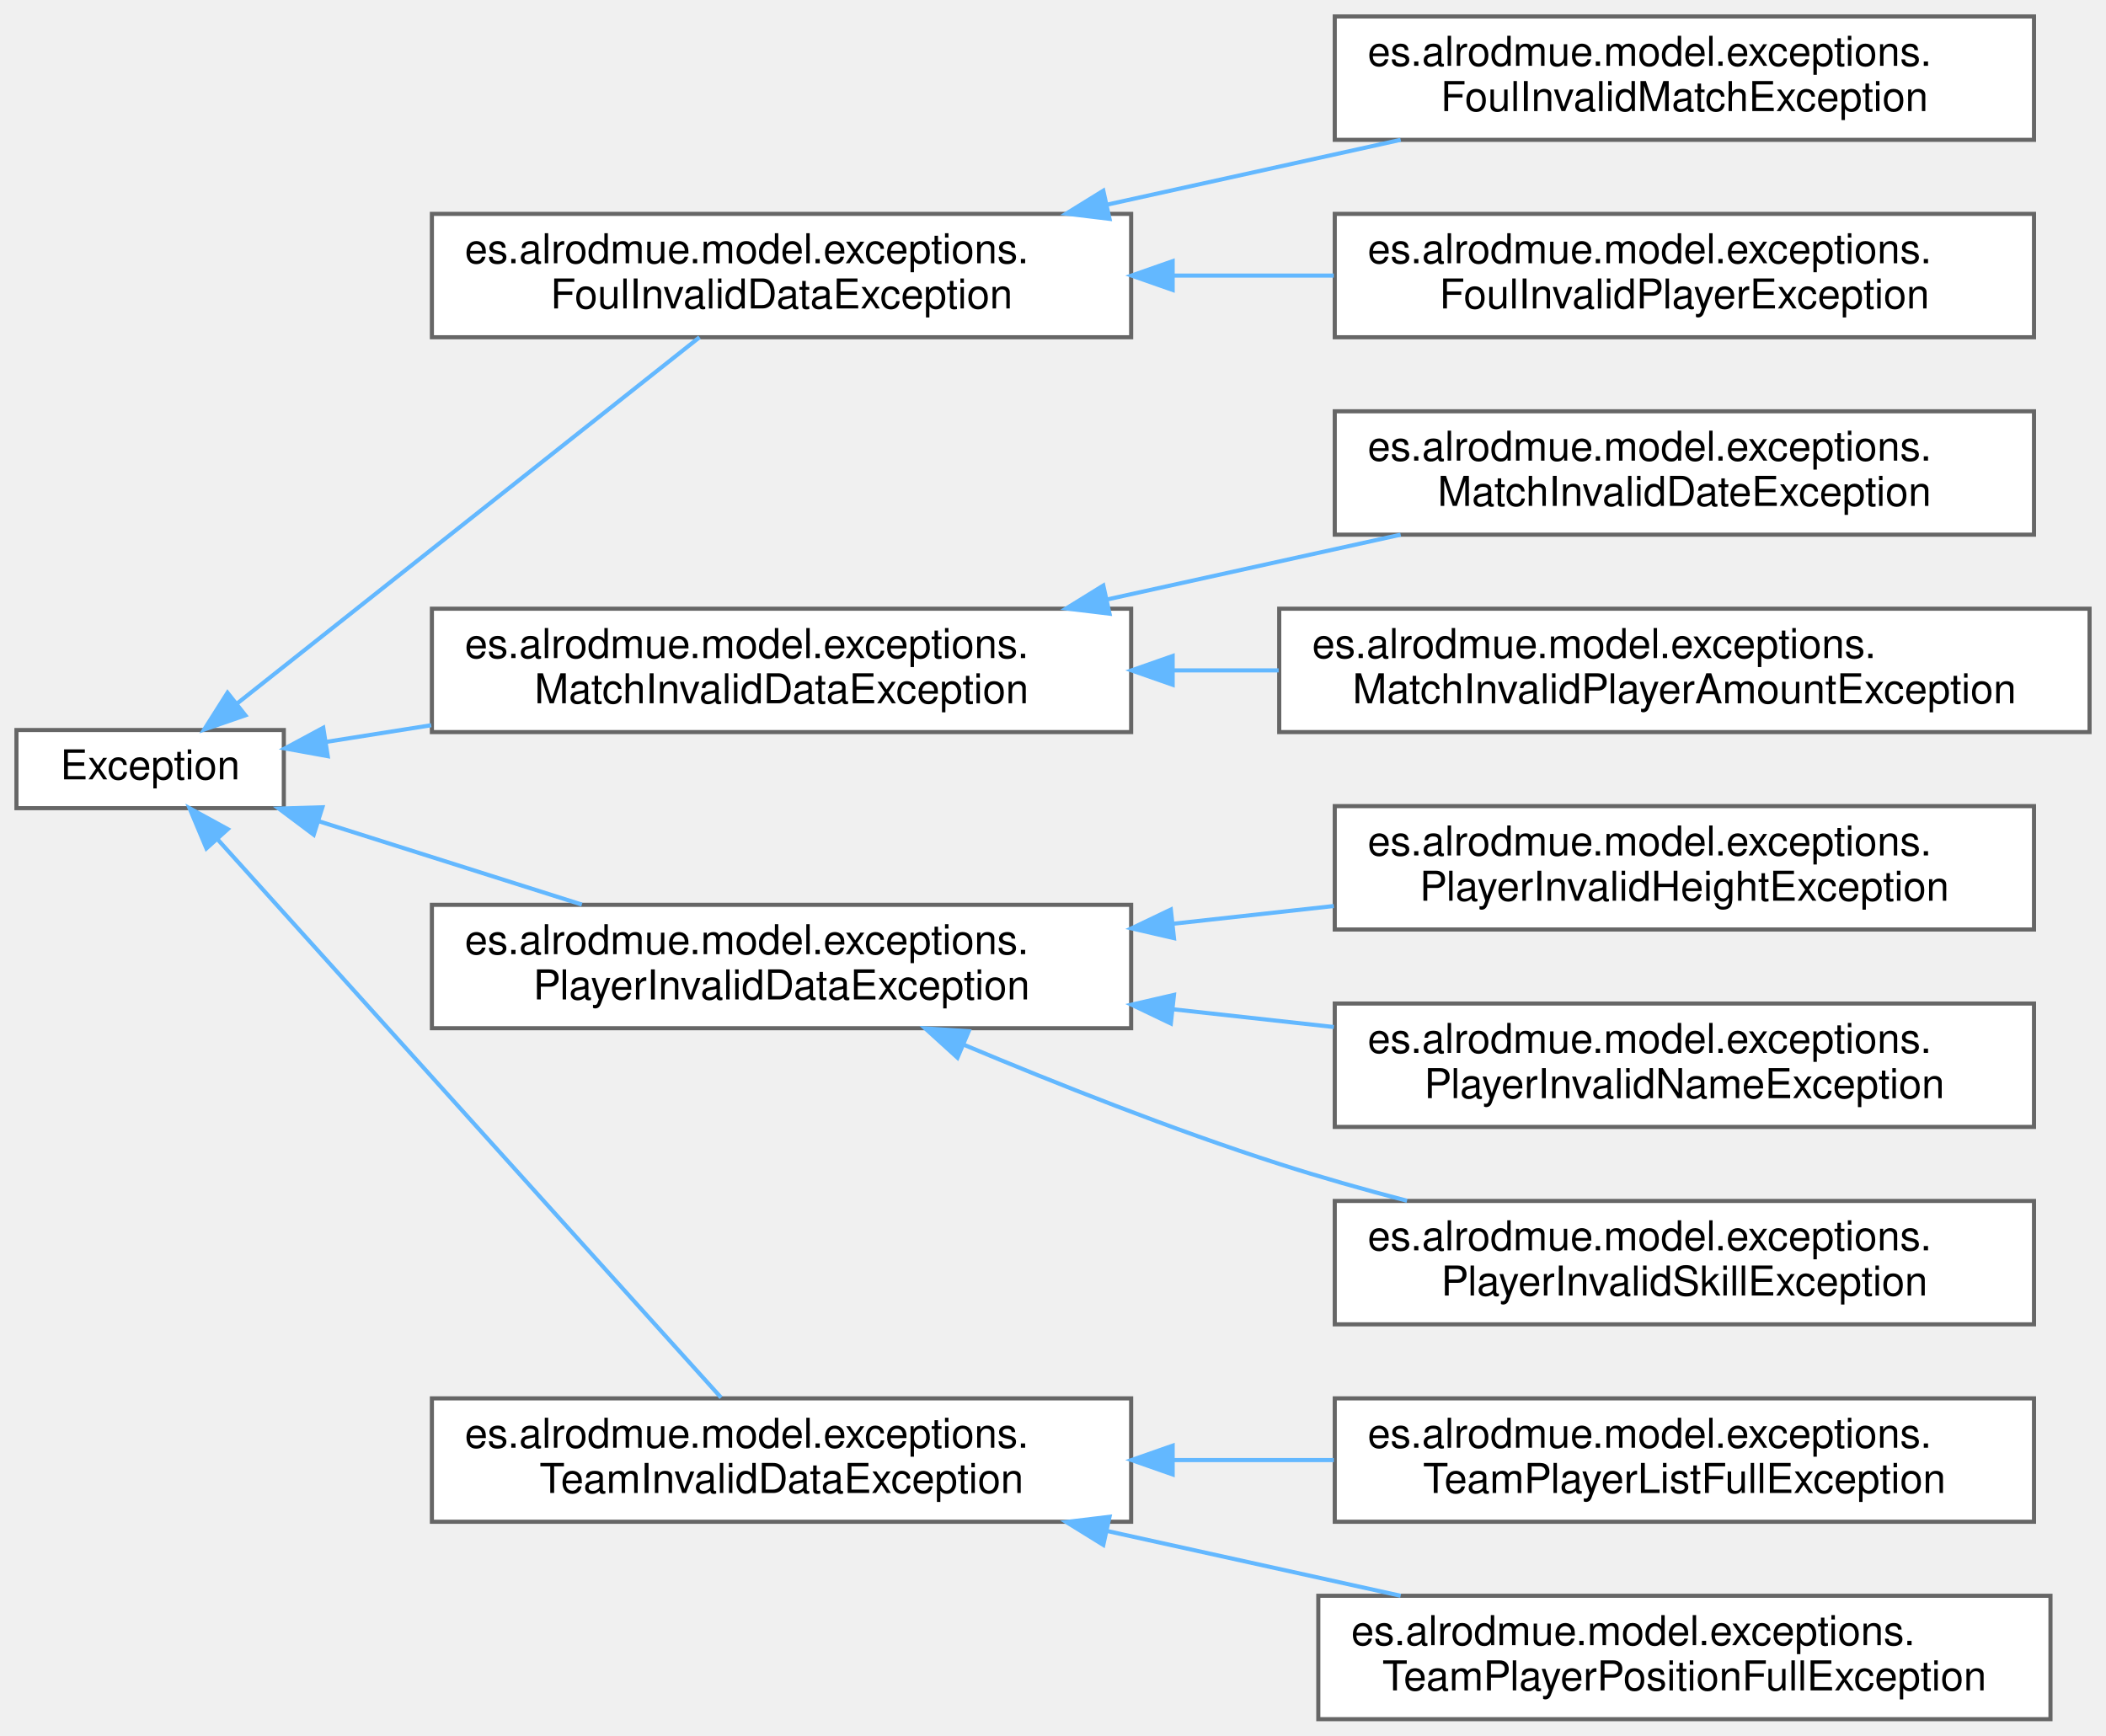
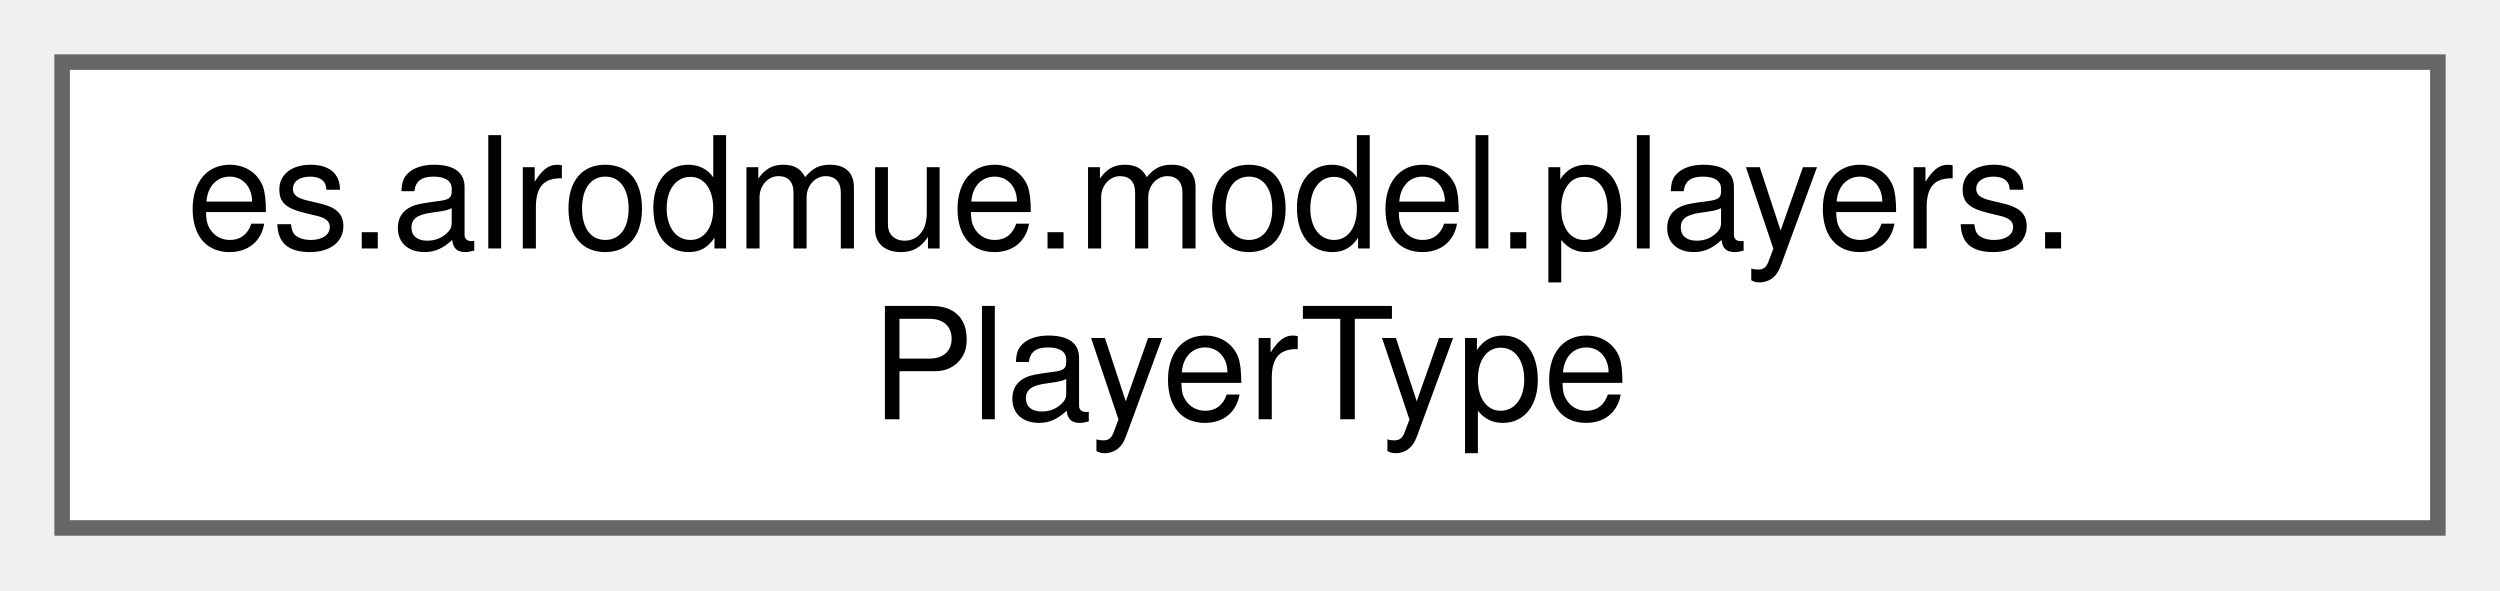
- <svg xmlns="http://www.w3.org/2000/svg" xmlns:xlink="http://www.w3.org/1999/xlink" width="512pt" height="422pt" viewBox="0.00 0.00 512.00 422.00">
-   <g id="graph0" class="graph" transform="scale(1 1) rotate(0) translate(4 418)">
+ <svg xmlns="http://www.w3.org/2000/svg" xmlns:xlink="http://www.w3.org/1999/xlink" width="161pt" height="38pt" viewBox="0.00 0.00 161.00 38.00">
+   <g id="graph0" class="graph" transform="scale(1 1) rotate(0) translate(4 34)">
    <g id="Node000000" class="node">
      <g id="a_Node000000">
-         <a xlink:href="classException.xhtml" target="_top" xlink:title=" ">
-           <polygon fill="white" stroke="#666666" points="65,-240.5 0,-240.5 0,-221.5 65,-221.5 65,-240.5" />
-           <text text-anchor="middle" x="32.5" y="-228.5" font-family="Helvetica,sans-Serif" font-size="10.00">Exception</text>
-         </a>
-       </g>
-     </g>
-     <g id="Node000001" class="node">
-       <g id="a_Node000001">
-         <a xlink:href="classes_1_1alrodmue_1_1model_1_1exceptions_1_1FoulInvalidDataException.xhtml" target="_top" xlink:title=" ">
-           <polygon fill="white" stroke="#666666" points="271,-366 101,-366 101,-336 271,-336 271,-366" />
-           <text text-anchor="start" x="109" y="-354" font-family="Helvetica,sans-Serif" font-size="10.00">es.alrodmue.model.exceptions.</text>
-           <text text-anchor="middle" x="186" y="-343" font-family="Helvetica,sans-Serif" font-size="10.00">FoulInvalidDataException</text>
-         </a>
-       </g>
-     </g>
-     <g id="edge13_Node000000_Node000001" class="edge">
-       <g id="a_edge13_Node000000_Node000001">
-         <a xlink:title=" ">
-           <path fill="none" stroke="#63b8ff" d="M53.57,-246.89C82.96,-270.17 137.33,-313.24 166.06,-336" />
-           <polygon fill="#63b8ff" stroke="#63b8ff" points="55.65,-244.08 45.64,-240.62 51.31,-249.57 55.65,-244.08" />
-         </a>
-       </g>
-     </g>
-     <g id="Node000004" class="node">
-       <g id="a_Node000004">
-         <a xlink:href="classes_1_1alrodmue_1_1model_1_1exceptions_1_1MatchInvalidDataException.xhtml" target="_top" xlink:title=" ">
-           <polygon fill="white" stroke="#666666" points="271,-270 101,-270 101,-240 271,-240 271,-270" />
-           <text text-anchor="start" x="109" y="-258" font-family="Helvetica,sans-Serif" font-size="10.00">es.alrodmue.model.exceptions.</text>
-           <text text-anchor="middle" x="186" y="-247" font-family="Helvetica,sans-Serif" font-size="10.00">MatchInvalidDataException</text>
-         </a>
-       </g>
-     </g>
-     <g id="edge16_Node000000_Node000004" class="edge">
-       <g id="a_edge16_Node000000_Node000004">
-         <a xlink:title=" ">
-           <path fill="none" stroke="#63b8ff" d="M75.38,-237.63C83.39,-238.9 92.04,-240.27 100.84,-241.67" />
-           <polygon fill="#63b8ff" stroke="#63b8ff" points="75.68,-234.14 65.26,-236.03 74.59,-241.05 75.68,-234.14" />
-         </a>
-       </g>
-     </g>
-     <g id="Node000007" class="node">
-       <g id="a_Node000007">
-         <a xlink:href="classes_1_1alrodmue_1_1model_1_1exceptions_1_1PlayerInvalidDataException.xhtml" target="_top" xlink:title=" ">
-           <polygon fill="white" stroke="#666666" points="271,-198 101,-198 101,-168 271,-168 271,-198" />
-           <text text-anchor="start" x="109" y="-186" font-family="Helvetica,sans-Serif" font-size="10.00">es.alrodmue.model.exceptions.</text>
-           <text text-anchor="middle" x="186" y="-175" font-family="Helvetica,sans-Serif" font-size="10.00">PlayerInvalidDataException</text>
-         </a>
-       </g>
-     </g>
-     <g id="edge19_Node000000_Node000007" class="edge">
-       <g id="a_edge19_Node000000_Node000007">
-         <a xlink:title=" ">
-           <path fill="none" stroke="#63b8ff" d="M73.36,-218.37C93.01,-212.14 116.86,-204.59 137.46,-198.06" />
-           <polygon fill="#63b8ff" stroke="#63b8ff" points="72.27,-215.04 63.79,-221.4 74.38,-221.72 72.27,-215.04" />
-         </a>
-       </g>
-     </g>
-     <g id="Node000011" class="node">
-       <g id="a_Node000011">
-         <a xlink:href="classes_1_1alrodmue_1_1model_1_1exceptions_1_1TeamInvalidDataException.xhtml" target="_top" xlink:title=" ">
-           <polygon fill="white" stroke="#666666" points="271,-78 101,-78 101,-48 271,-48 271,-78" />
-           <text text-anchor="start" x="109" y="-66" font-family="Helvetica,sans-Serif" font-size="10.00">es.alrodmue.model.exceptions.</text>
-           <text text-anchor="middle" x="186" y="-55" font-family="Helvetica,sans-Serif" font-size="10.00">TeamInvalidDataException</text>
-         </a>
-       </g>
-     </g>
-     <g id="edge23_Node000000_Node000011" class="edge">
-       <g id="a_edge23_Node000000_Node000011">
-         <a xlink:title=" ">
-           <path fill="none" stroke="#63b8ff" d="M48.8,-214.03C78.4,-181.21 143.03,-109.54 171.3,-78.19" />
-           <polygon fill="#63b8ff" stroke="#63b8ff" points="46.18,-211.72 42.08,-221.49 51.38,-216.4 46.18,-211.72" />
-         </a>
-       </g>
-     </g>
-     <g id="Node000002" class="node">
-       <g id="a_Node000002">
-         <a xlink:href="classes_1_1alrodmue_1_1model_1_1exceptions_1_1FoulInvalidMatchException.xhtml" target="_top" xlink:title=" ">
-           <polygon fill="white" stroke="#666666" points="490.5,-414 320.5,-414 320.5,-384 490.5,-384 490.5,-414" />
-           <text text-anchor="start" x="328.5" y="-402" font-family="Helvetica,sans-Serif" font-size="10.00">es.alrodmue.model.exceptions.</text>
-           <text text-anchor="middle" x="405.5" y="-391" font-family="Helvetica,sans-Serif" font-size="10.00">FoulInvalidMatchException</text>
-         </a>
-       </g>
-     </g>
-     <g id="edge14_Node000001_Node000002" class="edge">
-       <g id="a_edge14_Node000001_Node000002">
-         <a xlink:title=" ">
-           <path fill="none" stroke="#63b8ff" d="M265.09,-368.23C288.45,-373.39 313.87,-379 336.52,-384" />
-           <polygon fill="#63b8ff" stroke="#63b8ff" points="265.74,-364.79 255.22,-366.06 264.23,-371.63 265.74,-364.79" />
-         </a>
-       </g>
-     </g>
-     <g id="Node000003" class="node">
-       <g id="a_Node000003">
-         <a xlink:href="classes_1_1alrodmue_1_1model_1_1exceptions_1_1FoulInvalidPlayerException.xhtml" target="_top" xlink:title=" ">
-           <polygon fill="white" stroke="#666666" points="490.5,-366 320.5,-366 320.5,-336 490.5,-336 490.5,-366" />
-           <text text-anchor="start" x="328.5" y="-354" font-family="Helvetica,sans-Serif" font-size="10.00">es.alrodmue.model.exceptions.</text>
-           <text text-anchor="middle" x="405.5" y="-343" font-family="Helvetica,sans-Serif" font-size="10.00">FoulInvalidPlayerException</text>
-         </a>
-       </g>
-     </g>
-     <g id="edge15_Node000001_Node000003" class="edge">
-       <g id="a_edge15_Node000001_Node000003">
-         <a xlink:title=" ">
-           <path fill="none" stroke="#63b8ff" d="M281.39,-351C294.33,-351 307.54,-351 320.27,-351" />
-           <polygon fill="#63b8ff" stroke="#63b8ff" points="281.09,-347.5 271.09,-351 281.09,-354.5 281.09,-347.5" />
-         </a>
-       </g>
-     </g>
-     <g id="Node000005" class="node">
-       <g id="a_Node000005">
-         <a xlink:href="classes_1_1alrodmue_1_1model_1_1exceptions_1_1MatchInvalidDateException.xhtml" target="_top" xlink:title=" ">
-           <polygon fill="white" stroke="#666666" points="490.5,-318 320.5,-318 320.5,-288 490.5,-288 490.5,-318" />
-           <text text-anchor="start" x="328.5" y="-306" font-family="Helvetica,sans-Serif" font-size="10.00">es.alrodmue.model.exceptions.</text>
-           <text text-anchor="middle" x="405.5" y="-295" font-family="Helvetica,sans-Serif" font-size="10.00">MatchInvalidDateException</text>
-         </a>
-       </g>
-     </g>
-     <g id="edge17_Node000004_Node000005" class="edge">
-       <g id="a_edge17_Node000004_Node000005">
-         <a xlink:title=" ">
-           <path fill="none" stroke="#63b8ff" d="M265.09,-272.23C288.45,-277.39 313.87,-283 336.52,-288" />
-           <polygon fill="#63b8ff" stroke="#63b8ff" points="265.74,-268.79 255.22,-270.06 264.23,-275.63 265.74,-268.79" />
-         </a>
-       </g>
-     </g>
-     <g id="Node000006" class="node">
-       <g id="a_Node000006">
-         <a xlink:href="classes_1_1alrodmue_1_1model_1_1exceptions_1_1MatchInvalidPlayerAmountException.xhtml" target="_top" xlink:title=" ">
-           <polygon fill="white" stroke="#666666" points="504,-270 307,-270 307,-240 504,-240 504,-270" />
-           <text text-anchor="start" x="315" y="-258" font-family="Helvetica,sans-Serif" font-size="10.00">es.alrodmue.model.exceptions.</text>
-           <text text-anchor="middle" x="405.5" y="-247" font-family="Helvetica,sans-Serif" font-size="10.00">MatchInvalidPlayerAmountException</text>
-         </a>
-       </g>
-     </g>
-     <g id="edge18_Node000004_Node000006" class="edge">
-       <g id="a_edge18_Node000004_Node000006">
-         <a xlink:title=" ">
-           <path fill="none" stroke="#63b8ff" d="M281.34,-255C289.8,-255 298.37,-255 306.86,-255" />
-           <polygon fill="#63b8ff" stroke="#63b8ff" points="281.09,-251.5 271.09,-255 281.09,-258.5 281.09,-251.5" />
-         </a>
-       </g>
-     </g>
-     <g id="Node000008" class="node">
-       <g id="a_Node000008">
-         <a xlink:href="classes_1_1alrodmue_1_1model_1_1exceptions_1_1PlayerInvalidHeightException.xhtml" target="_top" xlink:title=" ">
-           <polygon fill="white" stroke="#666666" points="490.5,-222 320.5,-222 320.5,-192 490.5,-192 490.5,-222" />
-           <text text-anchor="start" x="328.5" y="-210" font-family="Helvetica,sans-Serif" font-size="10.00">es.alrodmue.model.exceptions.</text>
-           <text text-anchor="middle" x="405.5" y="-199" font-family="Helvetica,sans-Serif" font-size="10.00">PlayerInvalidHeightException</text>
-         </a>
-       </g>
-     </g>
-     <g id="edge20_Node000007_Node000008" class="edge">
-       <g id="a_edge20_Node000007_Node000008">
-         <a xlink:title=" ">
-           <path fill="none" stroke="#63b8ff" d="M281.39,-193.42C294.33,-194.84 307.54,-196.3 320.27,-197.71" />
-           <polygon fill="#63b8ff" stroke="#63b8ff" points="281.41,-189.9 271.09,-192.28 280.65,-196.85 281.41,-189.9" />
-         </a>
-       </g>
-     </g>
-     <g id="Node000009" class="node">
-       <g id="a_Node000009">
-         <a xlink:href="classes_1_1alrodmue_1_1model_1_1exceptions_1_1PlayerInvalidNameException.xhtml" target="_top" xlink:title=" ">
-           <polygon fill="white" stroke="#666666" points="490.5,-174 320.5,-174 320.5,-144 490.5,-144 490.5,-174" />
-           <text text-anchor="start" x="328.5" y="-162" font-family="Helvetica,sans-Serif" font-size="10.00">es.alrodmue.model.exceptions.</text>
-           <text text-anchor="middle" x="405.5" y="-151" font-family="Helvetica,sans-Serif" font-size="10.00">PlayerInvalidNameException</text>
-         </a>
-       </g>
-     </g>
-     <g id="edge21_Node000007_Node000009" class="edge">
-       <g id="a_edge21_Node000007_Node000009">
-         <a xlink:title=" ">
-           <path fill="none" stroke="#63b8ff" d="M281.39,-172.58C294.33,-171.16 307.54,-169.7 320.27,-168.29" />
-           <polygon fill="#63b8ff" stroke="#63b8ff" points="280.65,-169.15 271.09,-173.72 281.41,-176.1 280.65,-169.15" />
-         </a>
-       </g>
-     </g>
-     <g id="Node000010" class="node">
-       <g id="a_Node000010">
-         <a xlink:href="classes_1_1alrodmue_1_1model_1_1exceptions_1_1PlayerInvalidSkillException.xhtml" target="_top" xlink:title=" ">
-           <polygon fill="white" stroke="#666666" points="490.5,-126 320.5,-126 320.5,-96 490.5,-96 490.5,-126" />
-           <text text-anchor="start" x="328.5" y="-114" font-family="Helvetica,sans-Serif" font-size="10.00">es.alrodmue.model.exceptions.</text>
-           <text text-anchor="middle" x="405.5" y="-103" font-family="Helvetica,sans-Serif" font-size="10.00">PlayerInvalidSkillException</text>
-         </a>
-       </g>
-     </g>
-     <g id="edge22_Node000007_Node000010" class="edge">
-       <g id="a_edge22_Node000007_Node000010">
-         <a xlink:title=" ">
-           <path fill="none" stroke="#63b8ff" d="M230.25,-164.01C252.84,-154.52 281.11,-143.32 307,-135 316.96,-131.8 327.6,-128.78 338.07,-126.04" />
-           <polygon fill="#63b8ff" stroke="#63b8ff" points="228.78,-160.83 220.93,-167.96 231.51,-167.27 228.78,-160.83" />
-         </a>
-       </g>
-     </g>
-     <g id="Node000012" class="node">
-       <g id="a_Node000012">
-         <a xlink:href="classes_1_1alrodmue_1_1model_1_1exceptions_1_1TeamPlayerListFullException.xhtml" target="_top" xlink:title=" ">
-           <polygon fill="white" stroke="#666666" points="490.5,-78 320.5,-78 320.5,-48 490.5,-48 490.5,-78" />
-           <text text-anchor="start" x="328.5" y="-66" font-family="Helvetica,sans-Serif" font-size="10.00">es.alrodmue.model.exceptions.</text>
-           <text text-anchor="middle" x="405.5" y="-55" font-family="Helvetica,sans-Serif" font-size="10.00">TeamPlayerListFullException</text>
-         </a>
-       </g>
-     </g>
-     <g id="edge24_Node000011_Node000012" class="edge">
-       <g id="a_edge24_Node000011_Node000012">
-         <a xlink:title=" ">
-           <path fill="none" stroke="#63b8ff" d="M281.39,-63C294.33,-63 307.54,-63 320.27,-63" />
-           <polygon fill="#63b8ff" stroke="#63b8ff" points="281.09,-59.5 271.09,-63 281.09,-66.5 281.09,-59.5" />
-         </a>
-       </g>
-     </g>
-     <g id="Node000013" class="node">
-       <g id="a_Node000013">
-         <a xlink:href="classes_1_1alrodmue_1_1model_1_1exceptions_1_1TeamPlayerPositionFullException.xhtml" target="_top" xlink:title=" ">
-           <polygon fill="white" stroke="#666666" points="494.5,-30 316.5,-30 316.5,0 494.5,0 494.5,-30" />
-           <text text-anchor="start" x="324.5" y="-18" font-family="Helvetica,sans-Serif" font-size="10.00">es.alrodmue.model.exceptions.</text>
-           <text text-anchor="middle" x="405.5" y="-7" font-family="Helvetica,sans-Serif" font-size="10.00">TeamPlayerPositionFullException</text>
-         </a>
-       </g>
-     </g>
-     <g id="edge25_Node000011_Node000013" class="edge">
-       <g id="a_edge25_Node000011_Node000013">
-         <a xlink:title=" ">
-           <path fill="none" stroke="#63b8ff" d="M265.09,-45.77C288.45,-40.61 313.87,-35 336.52,-30" />
-           <polygon fill="#63b8ff" stroke="#63b8ff" points="264.23,-42.37 255.22,-47.94 265.74,-49.21 264.23,-42.37" />
+         <a xlink:href="enumes_1_1alrodmue_1_1model_1_1players_1_1PlayerType.xhtml" target="_top" xlink:title=" ">
+           <polygon fill="white" stroke="#666666" points="153,-30 0,-30 0,0 153,0 153,-30" />
+           <text text-anchor="start" x="8" y="-18" font-family="Helvetica,sans-Serif" font-size="10.00">es.alrodmue.model.players.</text>
+           <text text-anchor="middle" x="76.5" y="-7" font-family="Helvetica,sans-Serif" font-size="10.00">PlayerType</text>
        </a>
      </g>
    </g>
  </g>
</svg>
